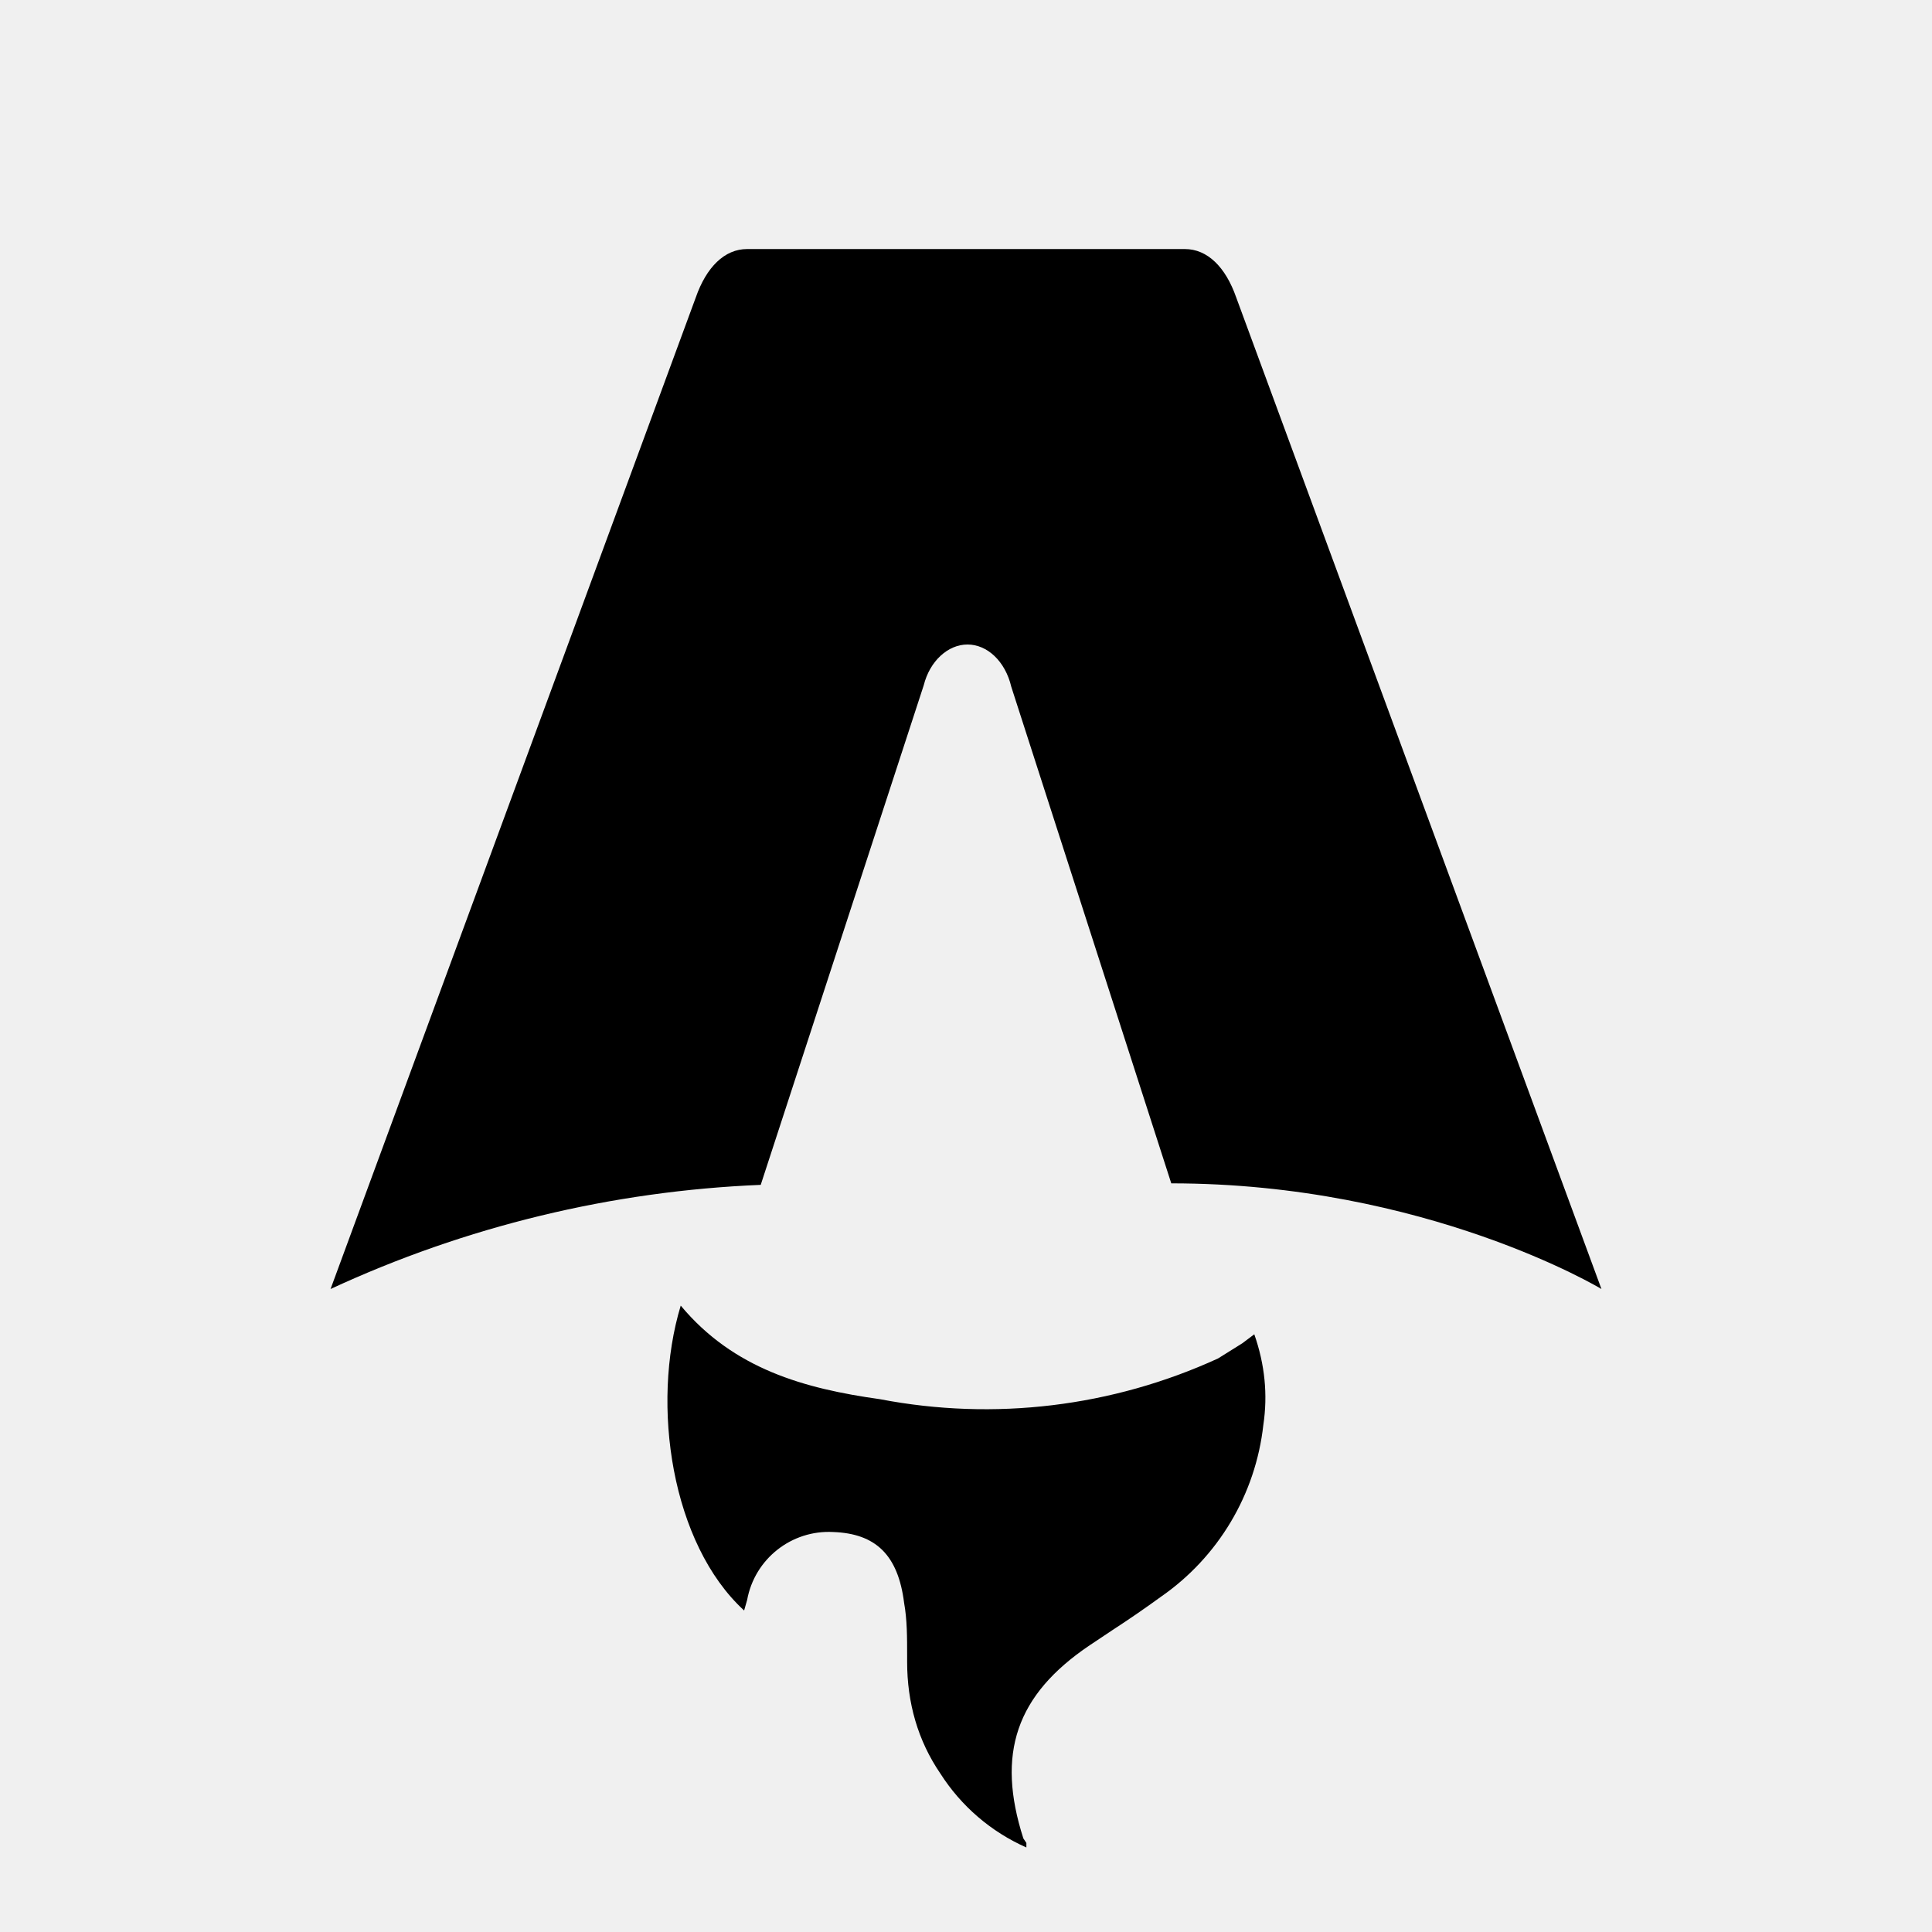
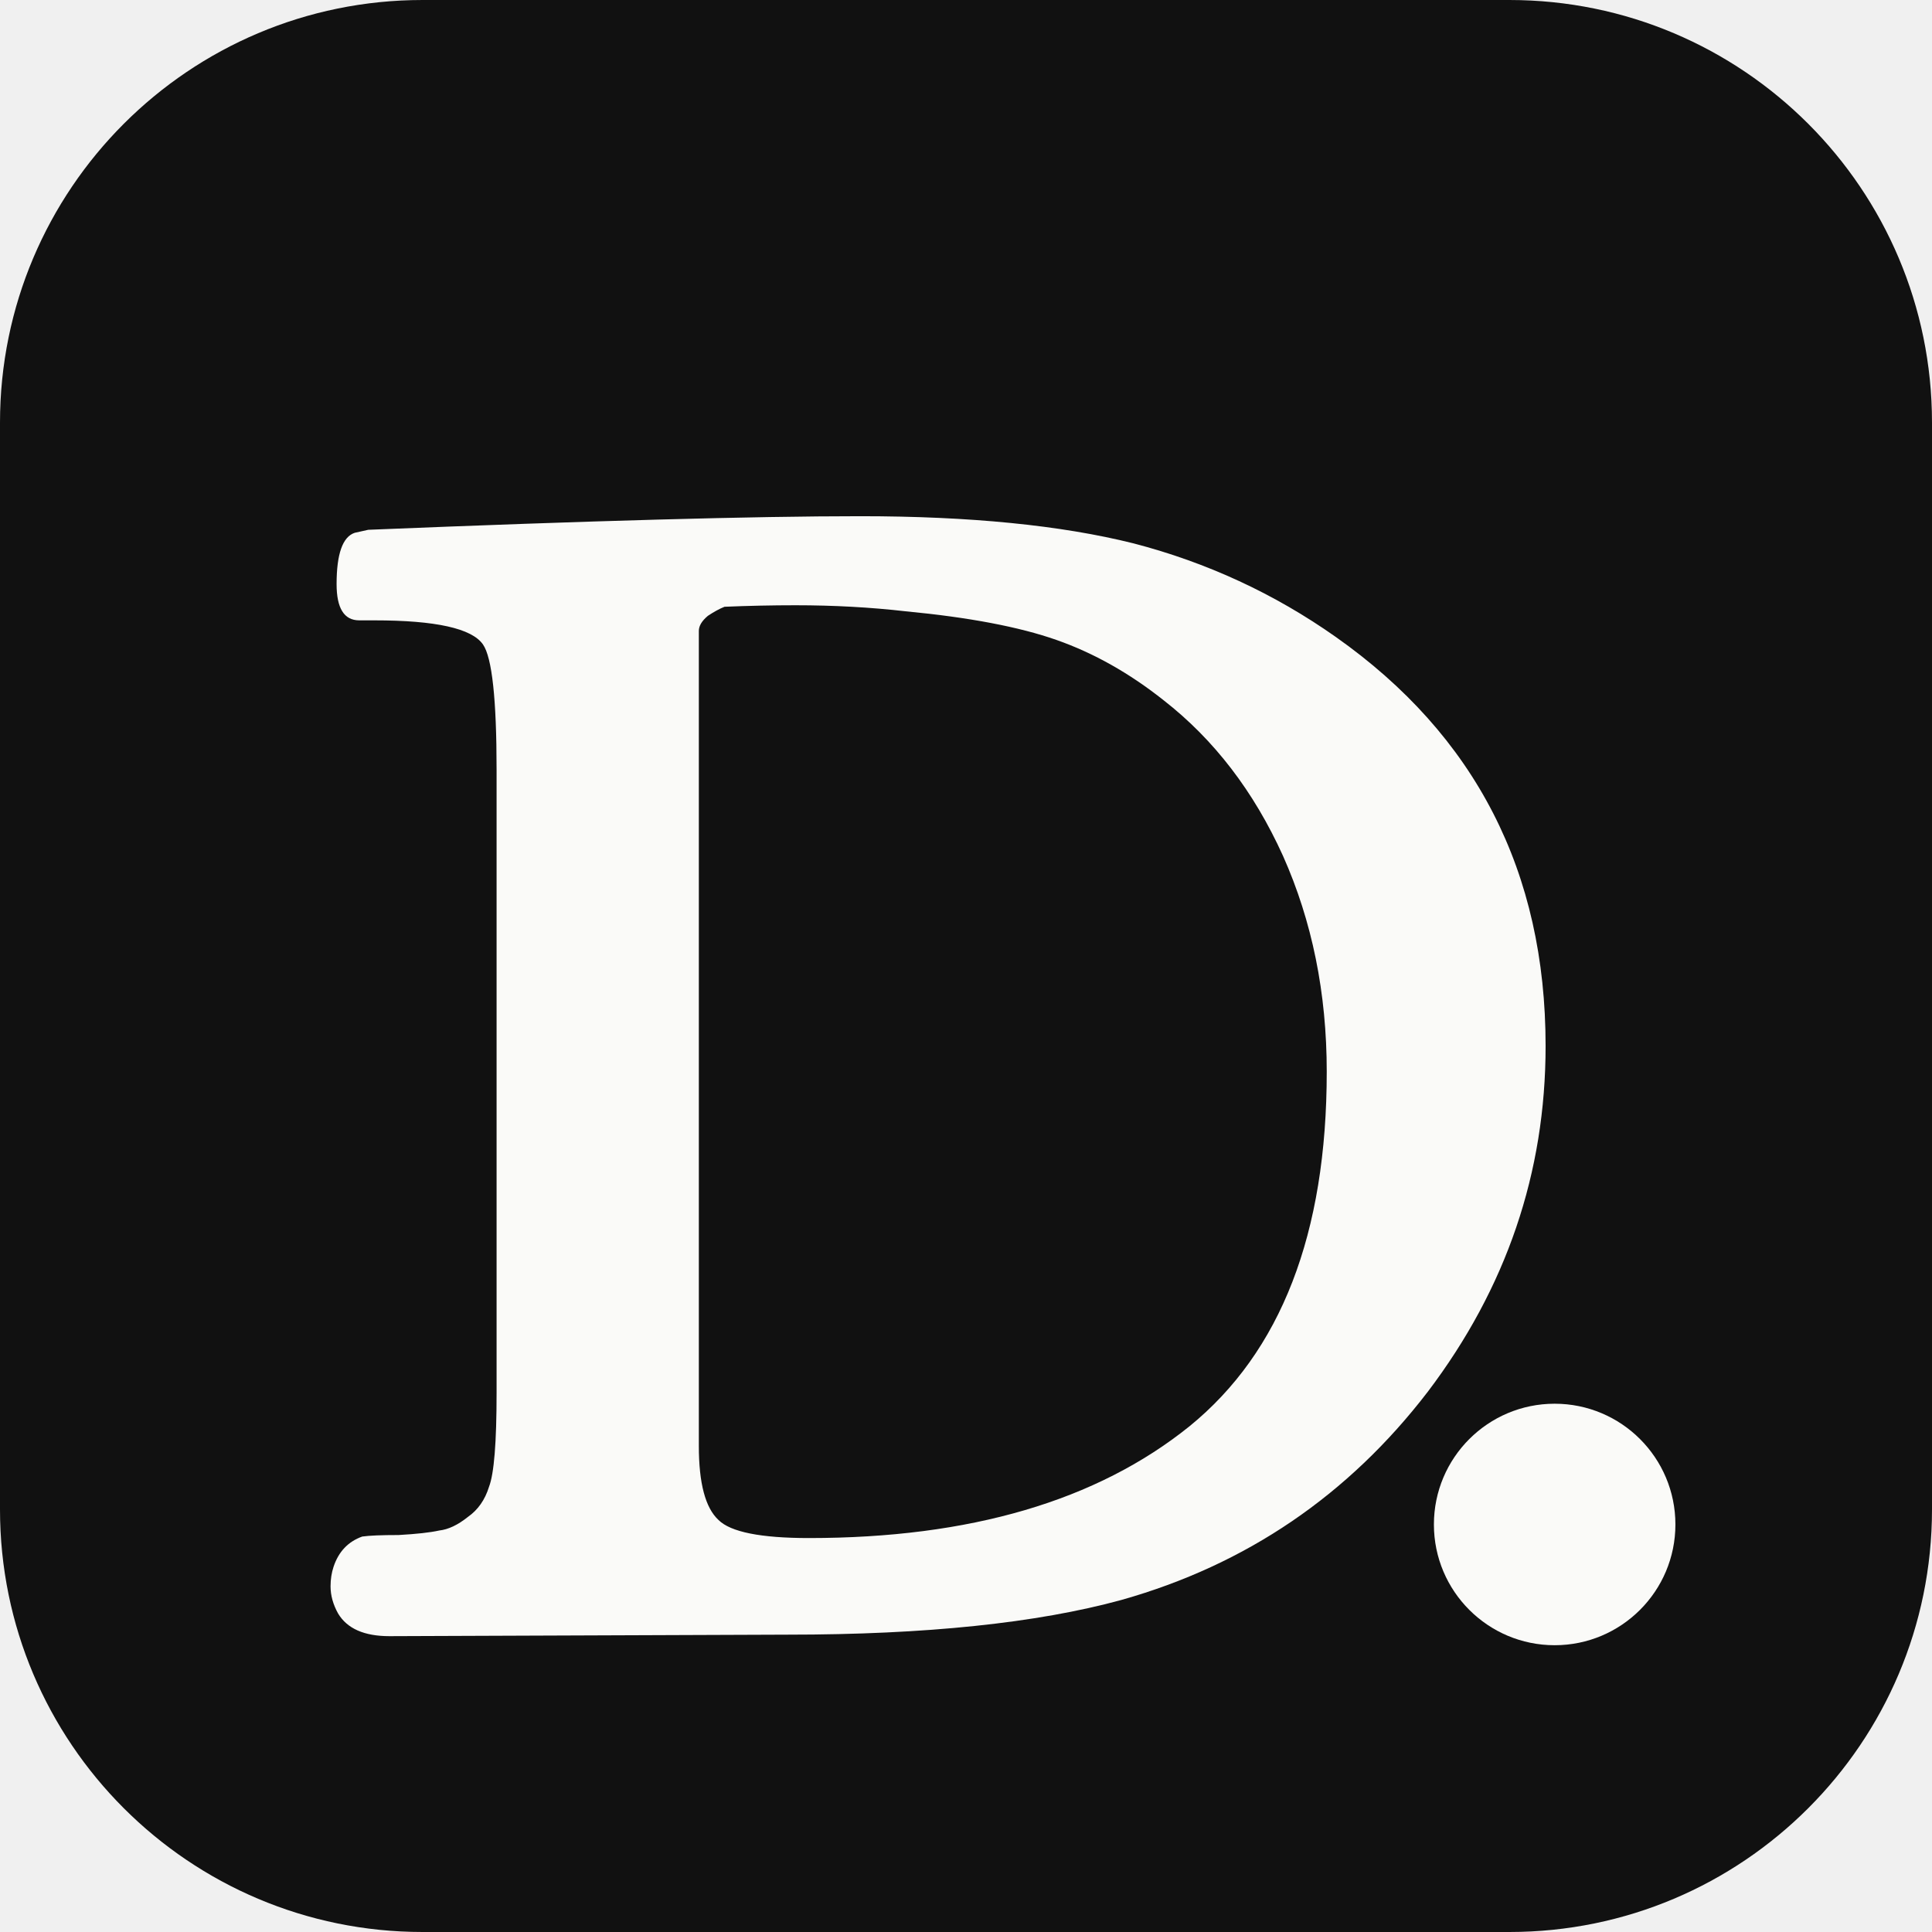
- <svg xmlns="http://www.w3.org/2000/svg" fill="none" viewBox="0 0 128 128">
-   <path d="M50.4 78.5a75.1 75.1 0 0 0-28.5 6.9l24.2-65.7c.7-2 1.9-3.2 3.4-3.2h29c1.5 0 2.7 1.2 3.4 3.2l24.2 65.7s-11.6-7-28.5-7L67 45.5c-.4-1.7-1.6-2.8-2.9-2.8-1.3 0-2.5 1.1-2.9 2.7L50.4 78.5Zm-1.1 28.2Zm-4.2-20.2c-2 6.6-.6 15.8 4.2 20.2a17.5 17.5 0 0 1 .2-.7 5.5 5.5 0 0 1 5.7-4.5c2.8.1 4.3 1.5 4.7 4.7.2 1.1.2 2.3.2 3.5v.4c0 2.7.7 5.2 2.2 7.4a13 13 0 0 0 5.7 4.9v-.3l-.2-.3c-1.8-5.6-.5-9.5 4.4-12.8l1.5-1a73 73 0 0 0 3.2-2.2 16 16 0 0 0 6.8-11.4c.3-2 .1-4-.6-6l-.8.6-1.6 1a37 37 0 0 1-22.4 2.7c-5-.7-9.7-2-13.2-6.2Z" />
-   <style>
-         path { fill: #000; }
-         @media (prefers-color-scheme: dark) {
-             path { fill: #FFF; }
-         }
-     </style>
+ <svg xmlns="http://www.w3.org/2000/svg" viewBox="0 0 128 128">
+   <rect width="128" height="128" rx="28" fill="#111111" />
+   <mask id="satori_om-id">
+     <rect x="0" y="0" width="128" height="138" fill="#fff" />
+   </mask>
+   <g>
+     <path fill="#fafaf8" d="M22.1 103.8L22.1 103.8Q22.6 102.3 24 101.8L24 101.8Q24.7 101.7 26.4 101.7Q28.2 101.6 29.1 101.4Q30 101.3 31 100.5Q32 99.8 32.4 98.5L32.4 98.5Q32.9 97.2 32.9 92.3L32.9 92.3L32.9 51Q32.9 44 32 42.7L32 42.7Q30.9 41.1 24.8 41.1L24.8 41.1L23.8 41.1Q22.3 41.1 22.3 38.7L22.3 38.7Q22.3 35.7 23.5 35.3L23.5 35.3L24.4 35.1Q46.4 34.2 57 34.2L57 34.2Q67.9 34.2 75.1 36Q82.4 37.9 88.5 42.2L88.5 42.2Q102.4 52 102.4 69.3L102.4 69.3Q102.4 81.9 94.6 92.2Q86.7 102.5 74.3 106L74.3 106Q65.9 108.3 52.2 108.3L52.2 108.3L25.8 108.4Q23.3 108.4 22.4 106.9L22.4 106.9Q21.9 106 21.9 105.1L21.9 105.1Q21.9 104.4 22.1 103.8ZM46.3 41.8L46.3 95.8Q46.3 99.5 47.6 100.7Q48.8 101.9 53.6 101.9L53.6 101.9Q69.6 101.9 78.8 94.5Q87.9 87.1 87.9 71L87.9 71Q87.9 63.2 85 56.7Q82.1 50.3 77.1 46.4L77.1 46.4Q73.7 43.7 70 42.4Q66.3 41.1 60 40.5L60 40.5Q56.5 40.1 52.7 40.1L52.7 40.1Q50.4 40.1 48 40.2L48 40.2Q47.5 40.4 46.9 40.8Q46.3 41.3 46.3 41.8L46.3 41.8Z " />
+   </g>
+   <circle cx="103" cy="101" r="8" fill="#fafaf8" />
</svg>
